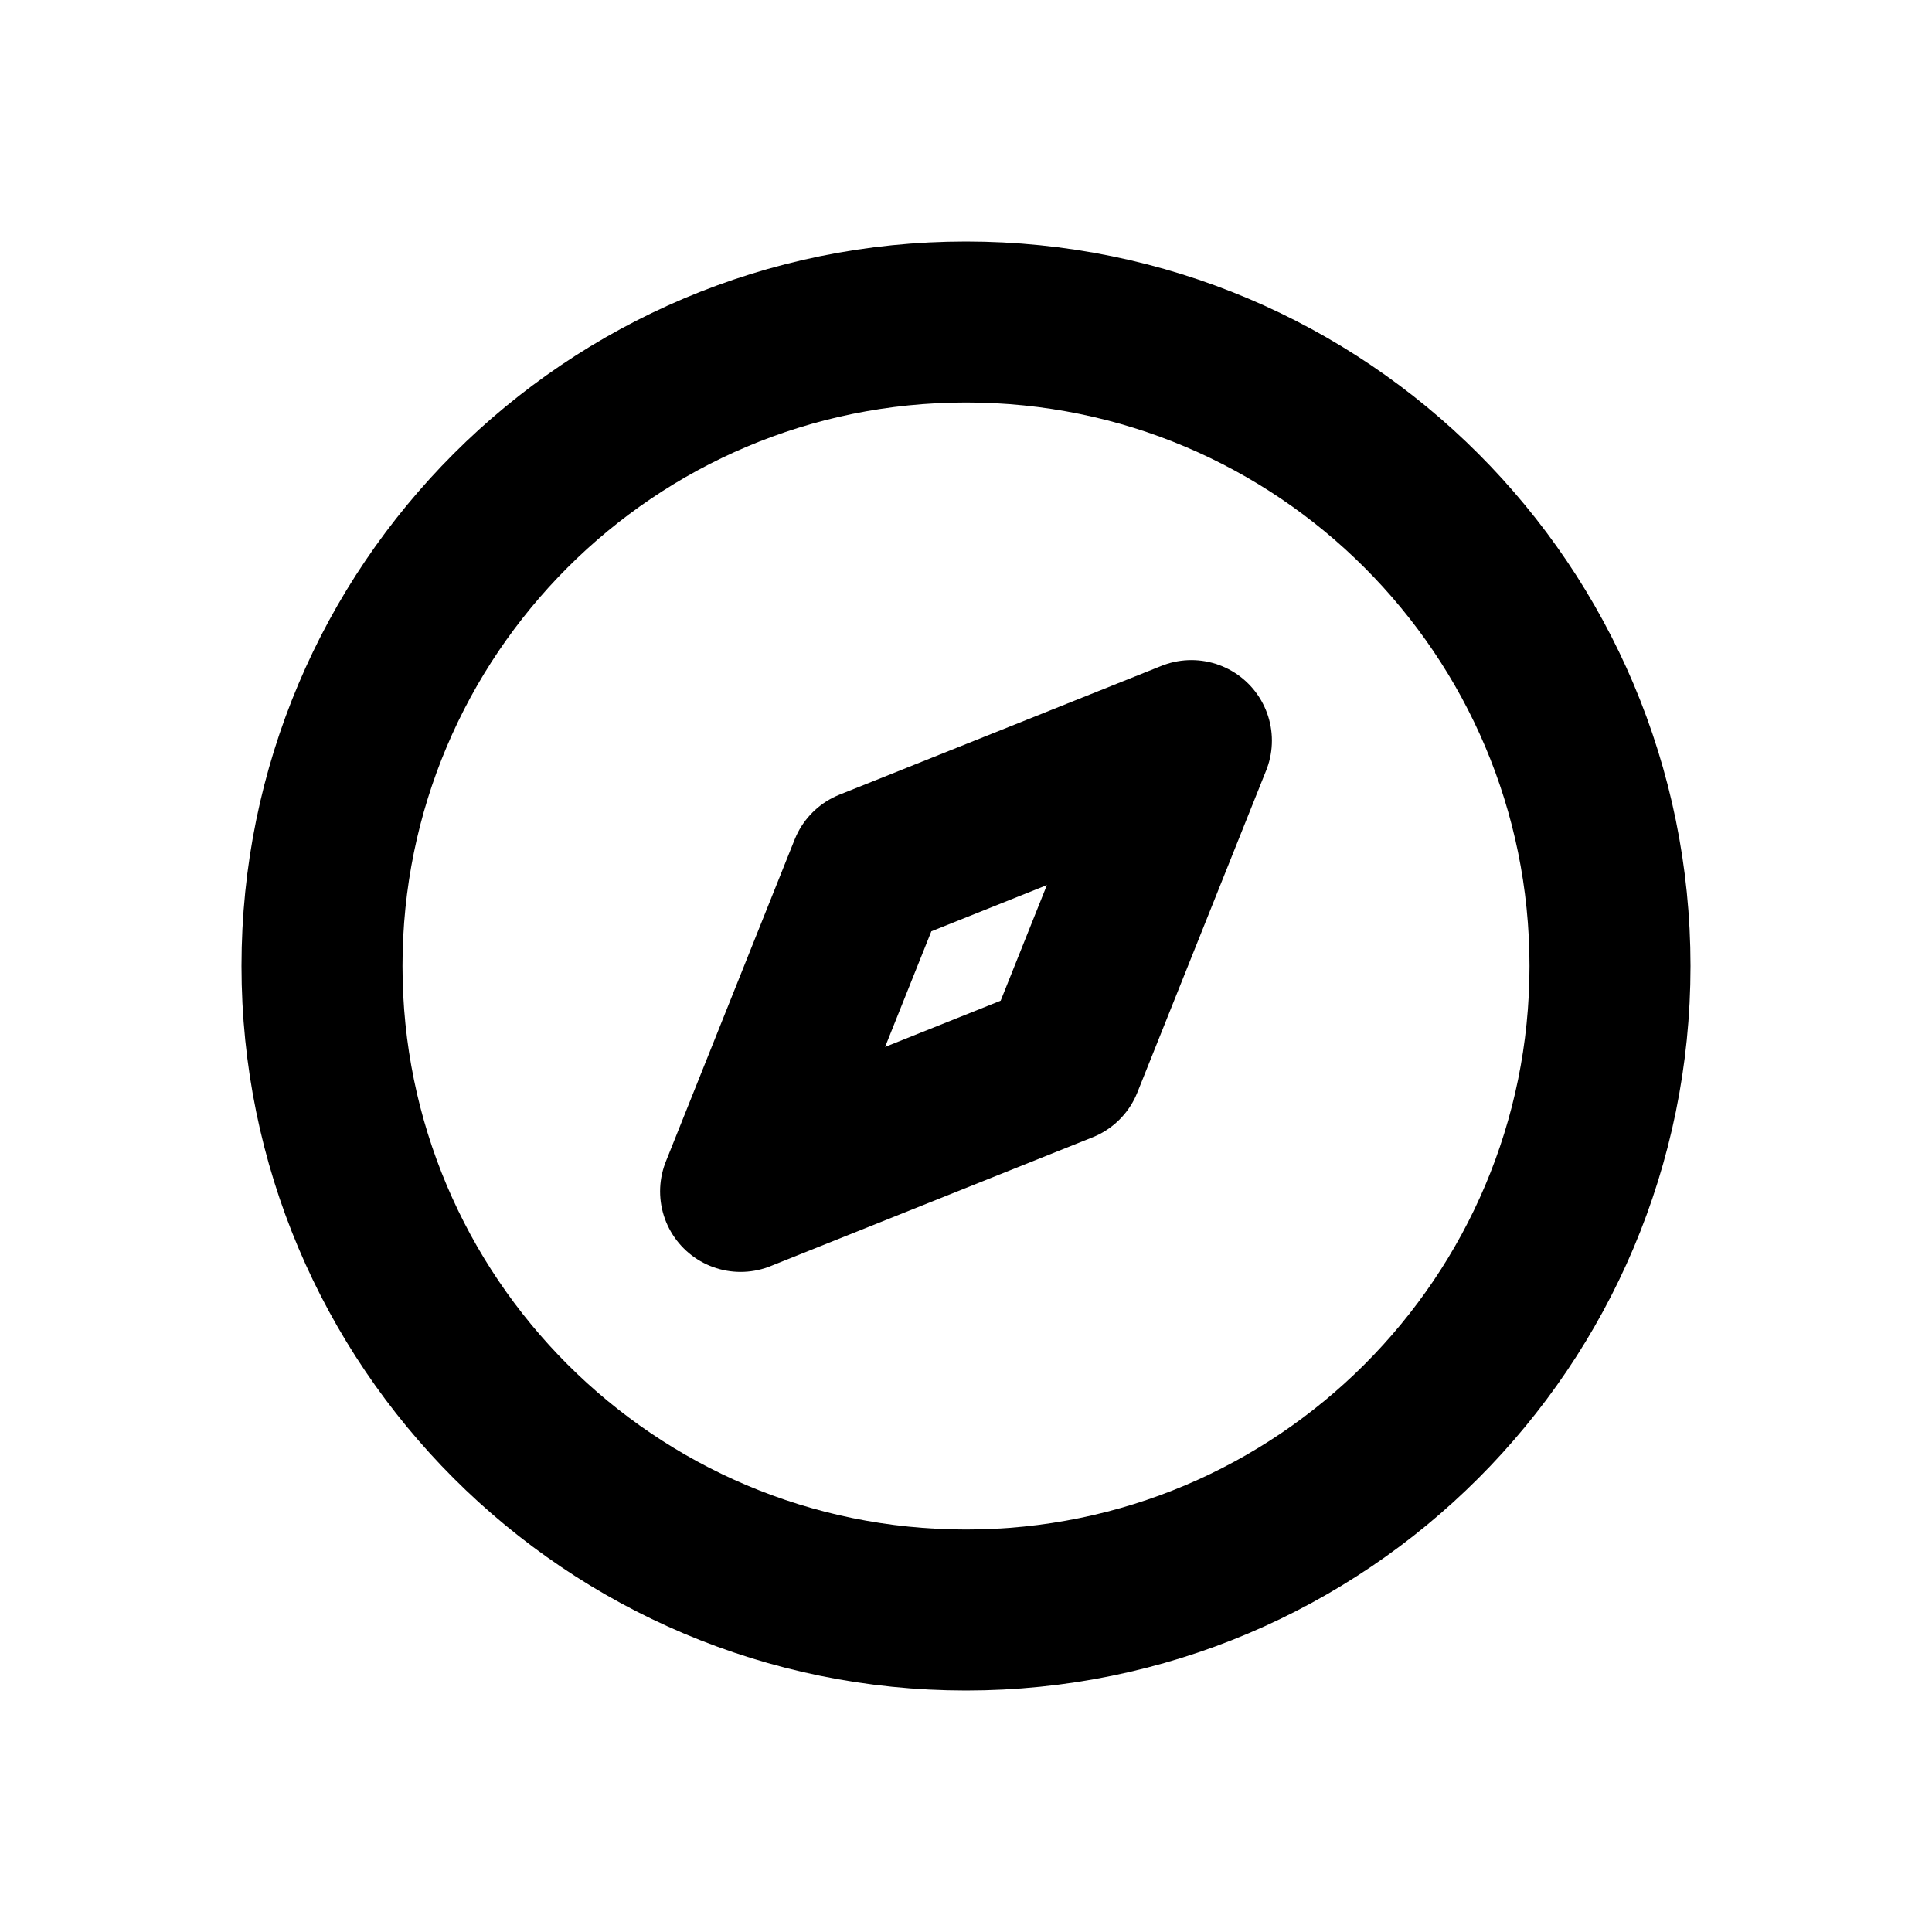
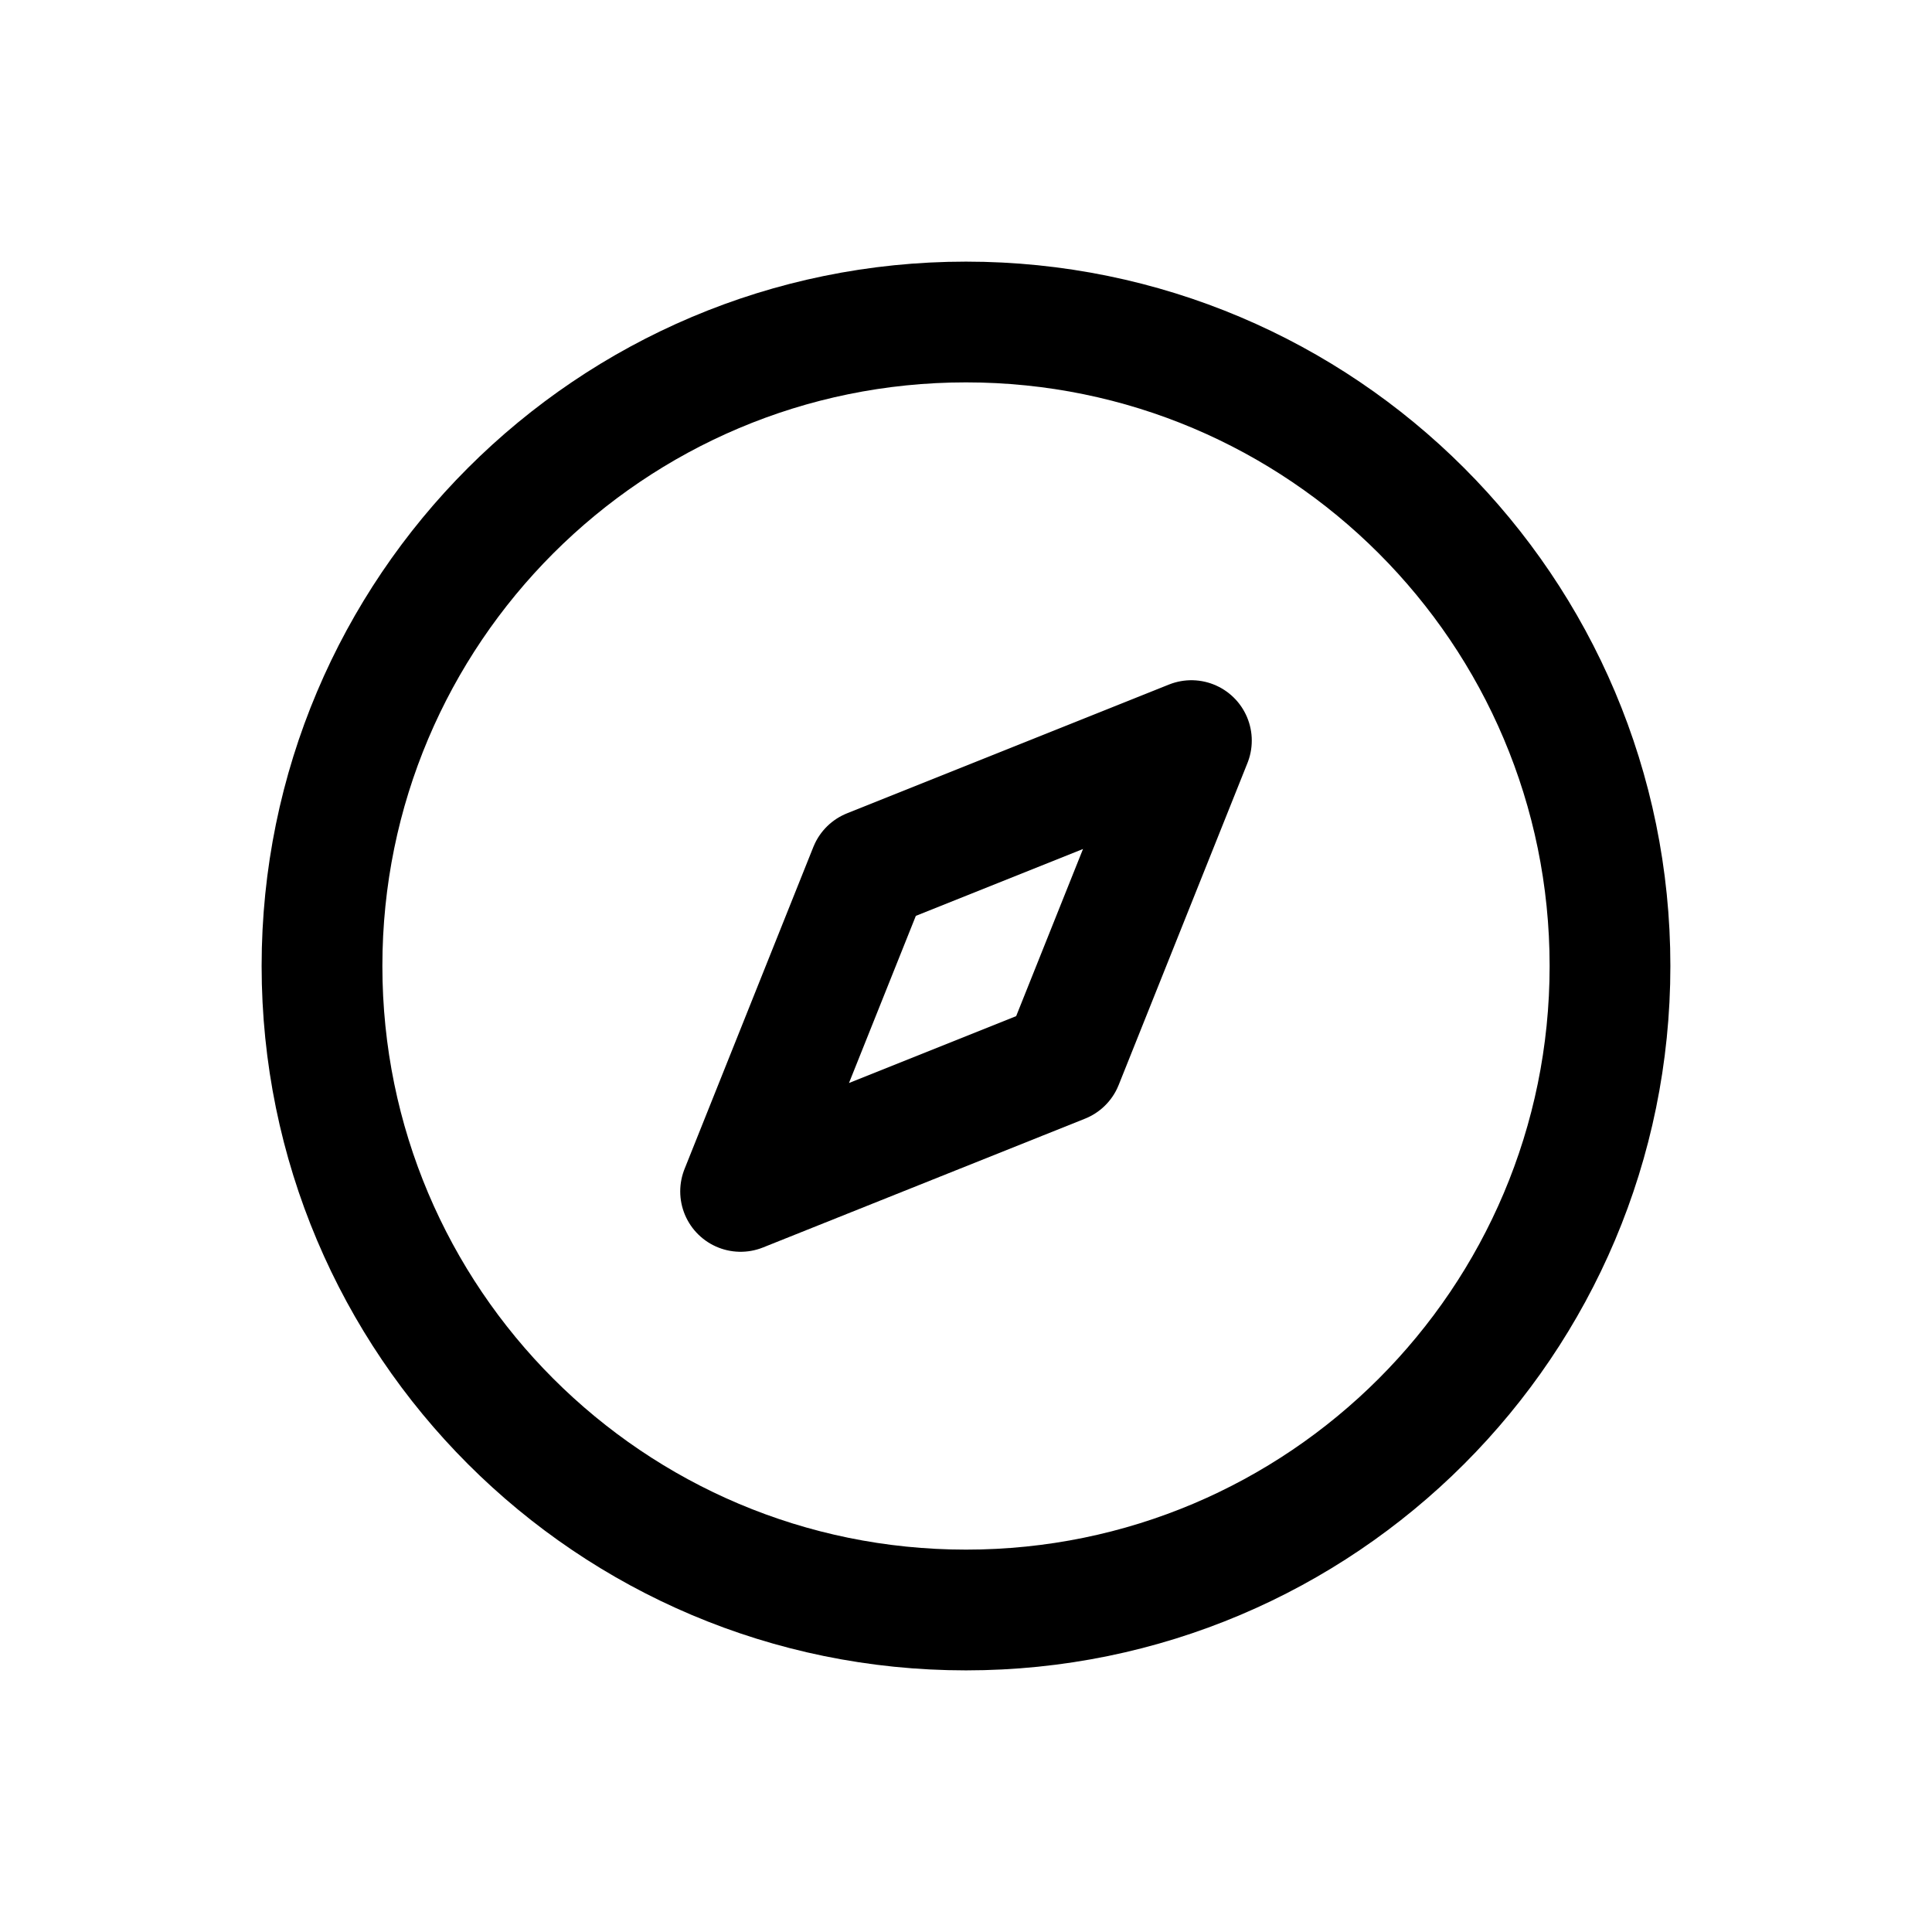
<svg xmlns="http://www.w3.org/2000/svg" width="24" height="24" viewBox="0 0 24 24" fill="none">
-   <circle cx="12" cy="12" r="8" stroke="currentColor" stroke-width="2" />
-   <path d="M14.8 9.2L13.2 13.2L9.2 14.8L10.8 10.8L14.8 9.2Z" stroke="currentColor" stroke-width="2" stroke-linejoin="round" />
+   <circle cx="12" cy="12" r="8" stroke="currentColor" stroke-width="1.5" />
+   <path d="M14.8 9.2L13.2 13.2L9.2 14.8L10.8 10.8L14.8 9.2Z" stroke="currentColor" stroke-width="1.5" stroke-linejoin="round" />
</svg>
